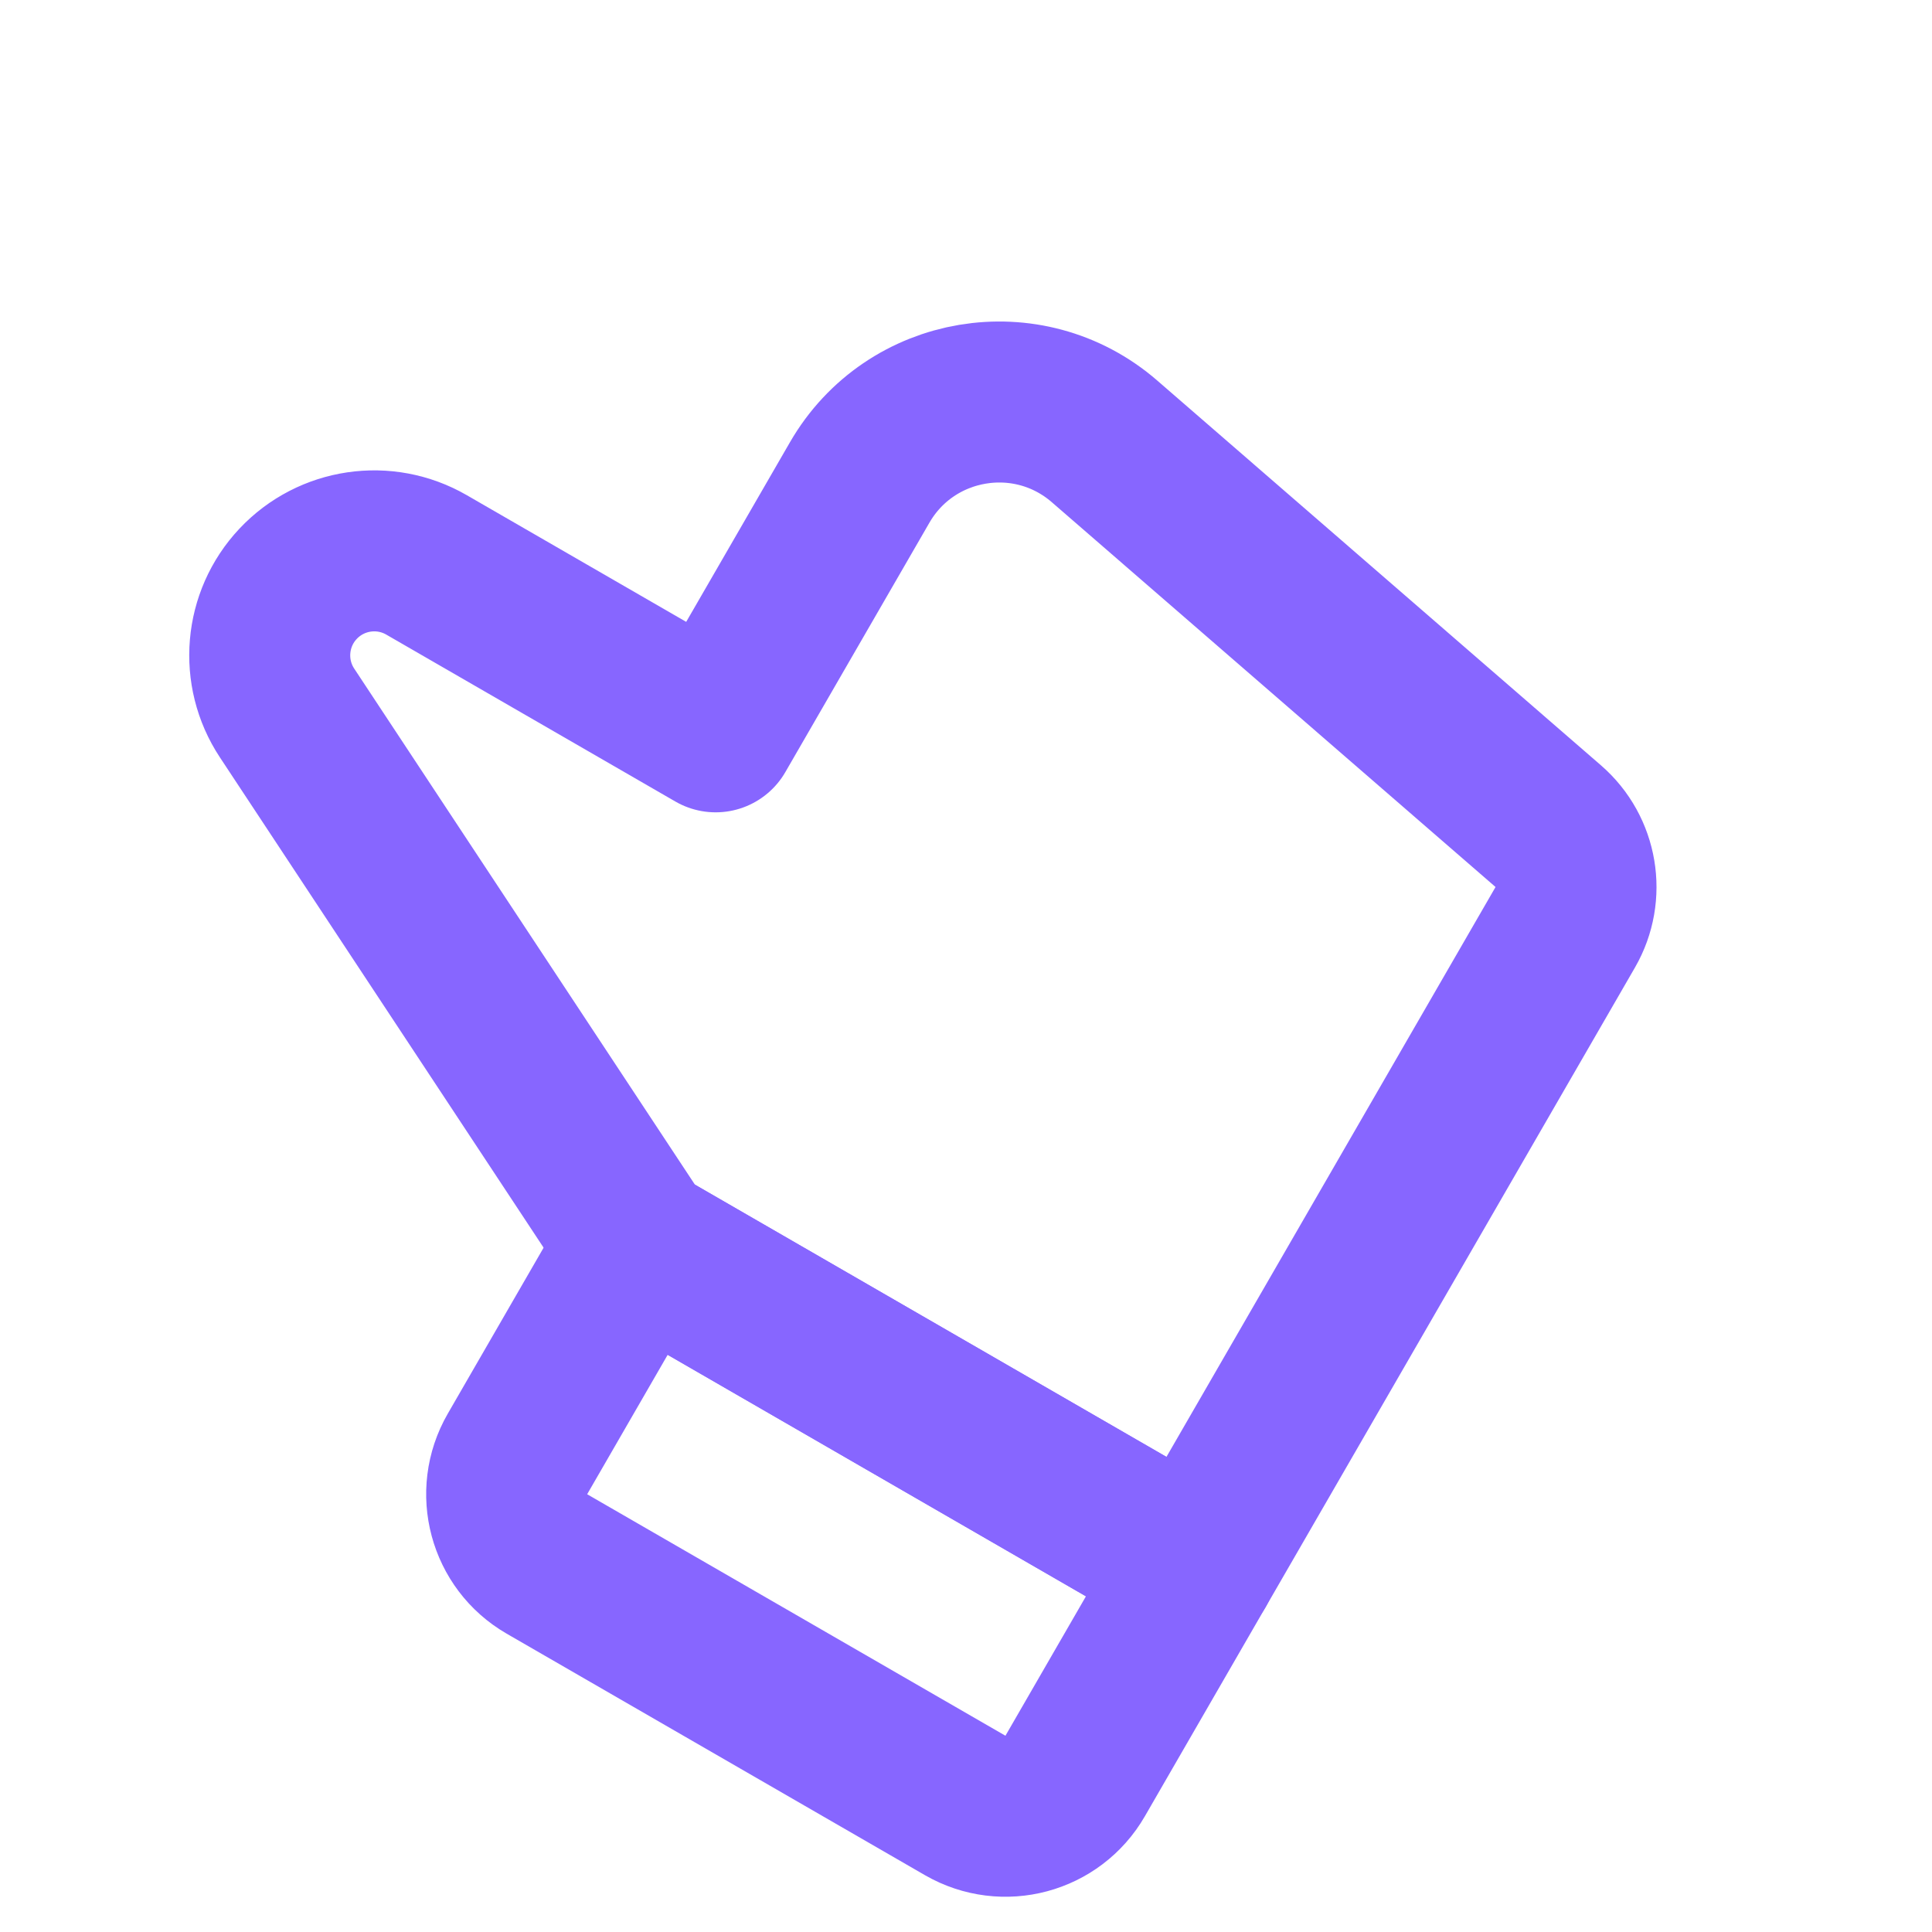
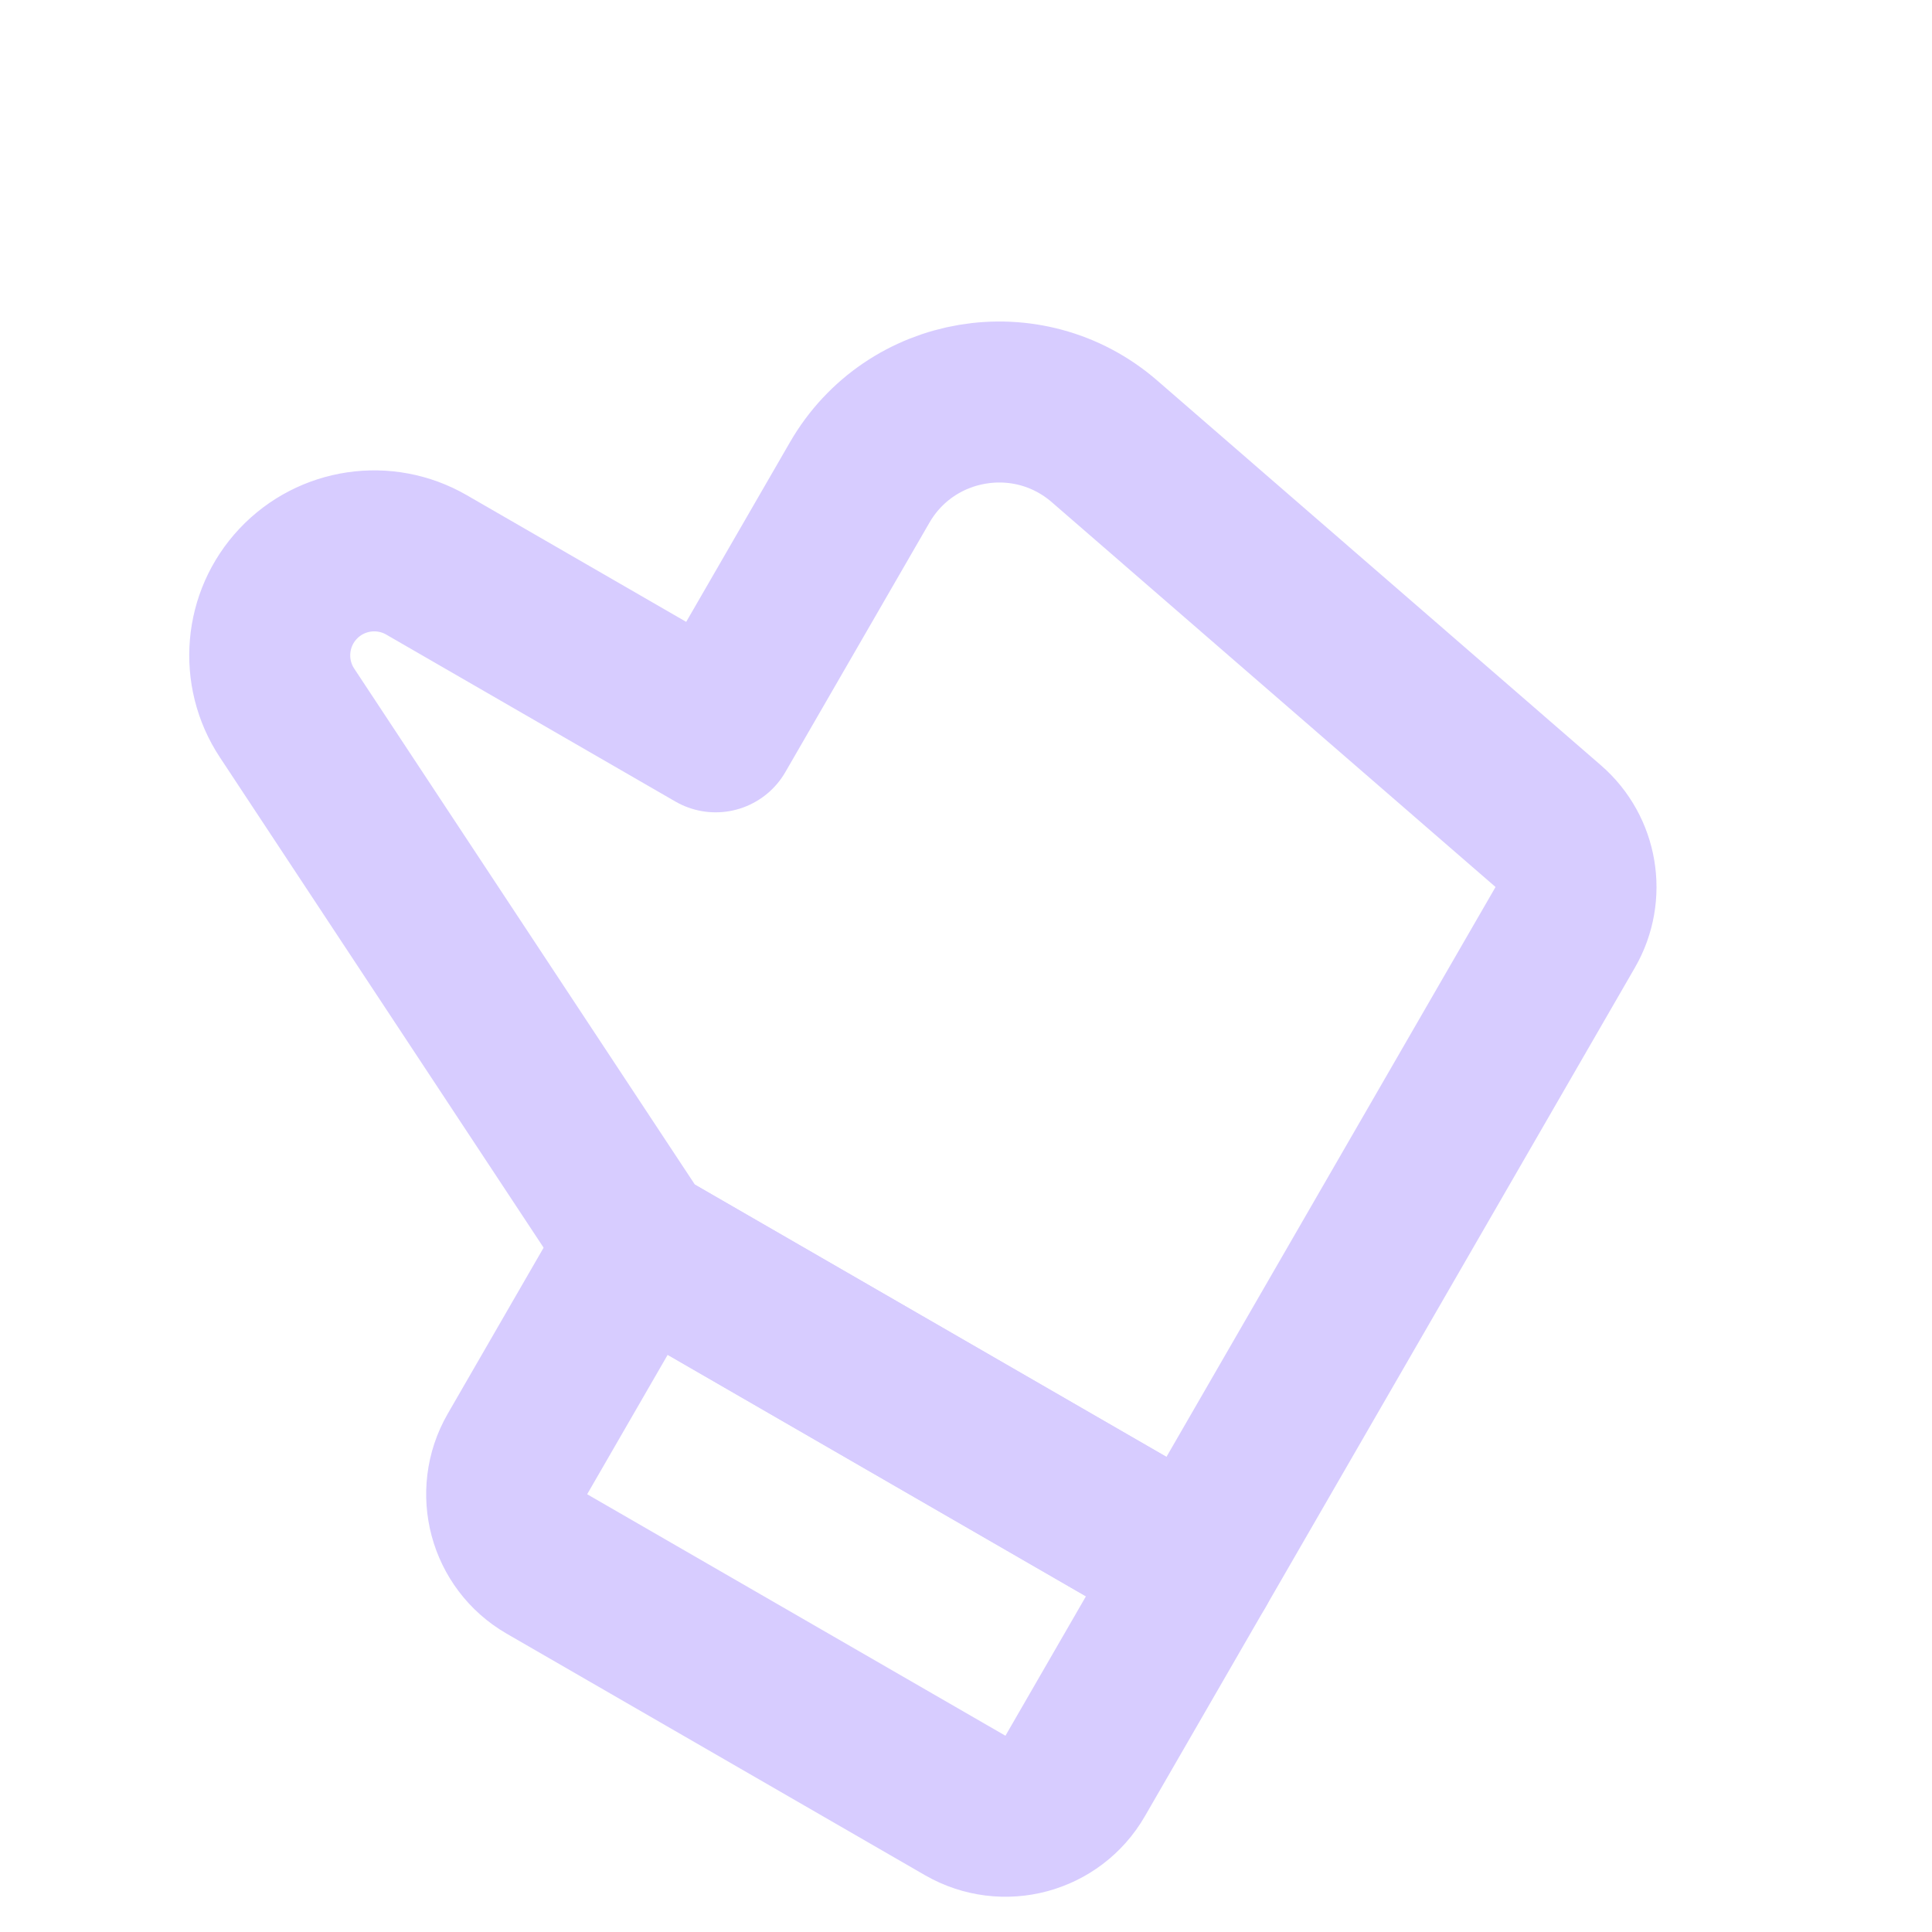
<svg xmlns="http://www.w3.org/2000/svg" width="800px" height="800px" viewBox="0 0 24 24" fill="none">
  <g id="SVGRepo_bgCarrier" stroke-width="0" />
  <g id="SVGRepo_tracerCarrier" stroke-linecap="round" stroke-linejoin="round" />
  <g id="SVGRepo_iconCarrier">
-     <path d="M7.928 15.464L3.566 8.857C3.234 8.355 3.291 7.69 3.703 7.252V7.252C4.116 6.813 4.776 6.716 5.298 7.017L8.89 9.091L10.679 5.994C11.307 4.906 12.772 4.66 13.721 5.483L19.233 10.263C19.595 10.577 19.683 11.104 19.444 11.519L14.856 19.464L7.928 15.464Z" stroke="#8766ff" stroke-width="2" stroke-linecap="round" stroke-linejoin="round" />
-     <path d="M6.794 19.428C6.316 19.152 6.152 18.541 6.428 18.062L7.928 15.464L14.856 19.464L13.356 22.062C13.08 22.541 12.469 22.704 11.99 22.428L6.794 19.428Z" stroke="#8766ff" stroke-width="2" stroke-linecap="round" stroke-linejoin="round" />
+     <path d="M7.928 15.464L3.566 8.857C3.234 8.355 3.291 7.69 3.703 7.252V7.252C4.116 6.813 4.776 6.716 5.298 7.017L8.89 9.091L10.679 5.994C11.307 4.906 12.772 4.66 13.721 5.483L19.233 10.263C19.595 10.577 19.683 11.104 19.444 11.519L14.856 19.464L7.928 15.464Z" stroke="#d7ccff" stroke-width="2" stroke-linecap="round" stroke-linejoin="round" />
+     <path d="M6.794 19.428C6.316 19.152 6.152 18.541 6.428 18.062L7.928 15.464L14.856 19.464L13.356 22.062C13.08 22.541 12.469 22.704 11.99 22.428L6.794 19.428Z" stroke="#d7ccff" stroke-width="2" stroke-linecap="round" stroke-linejoin="round" />
  </g>
</svg>
